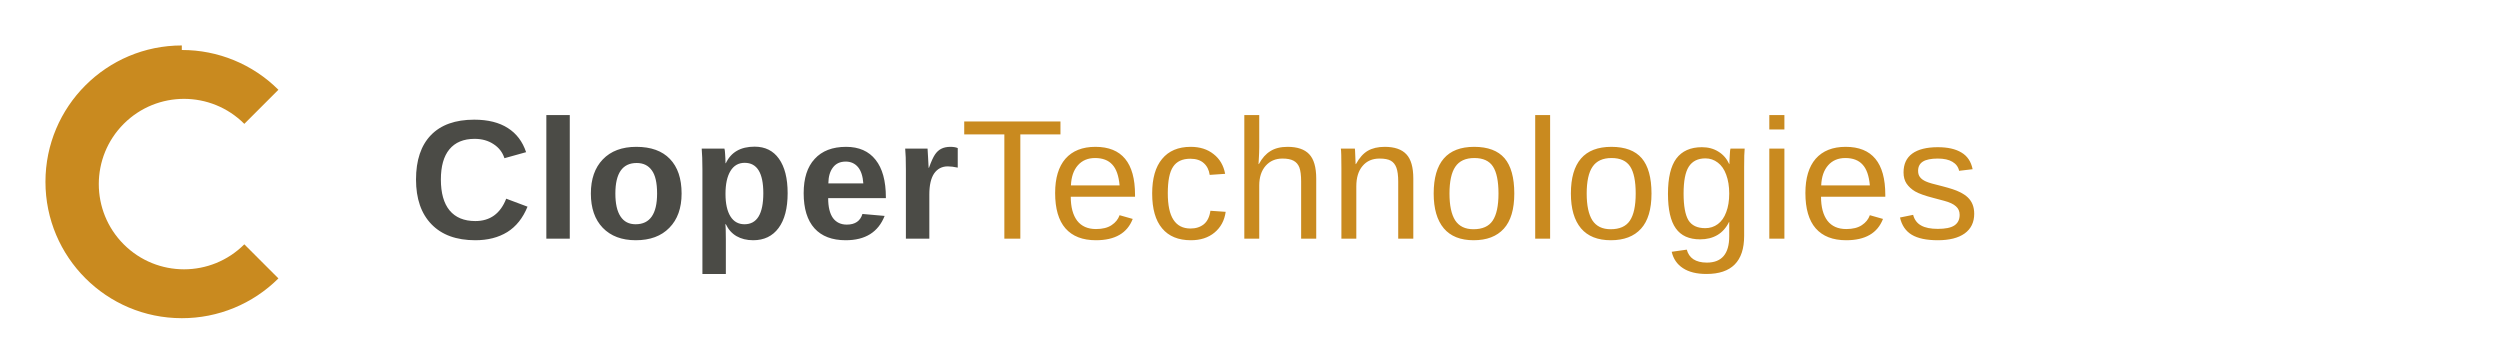
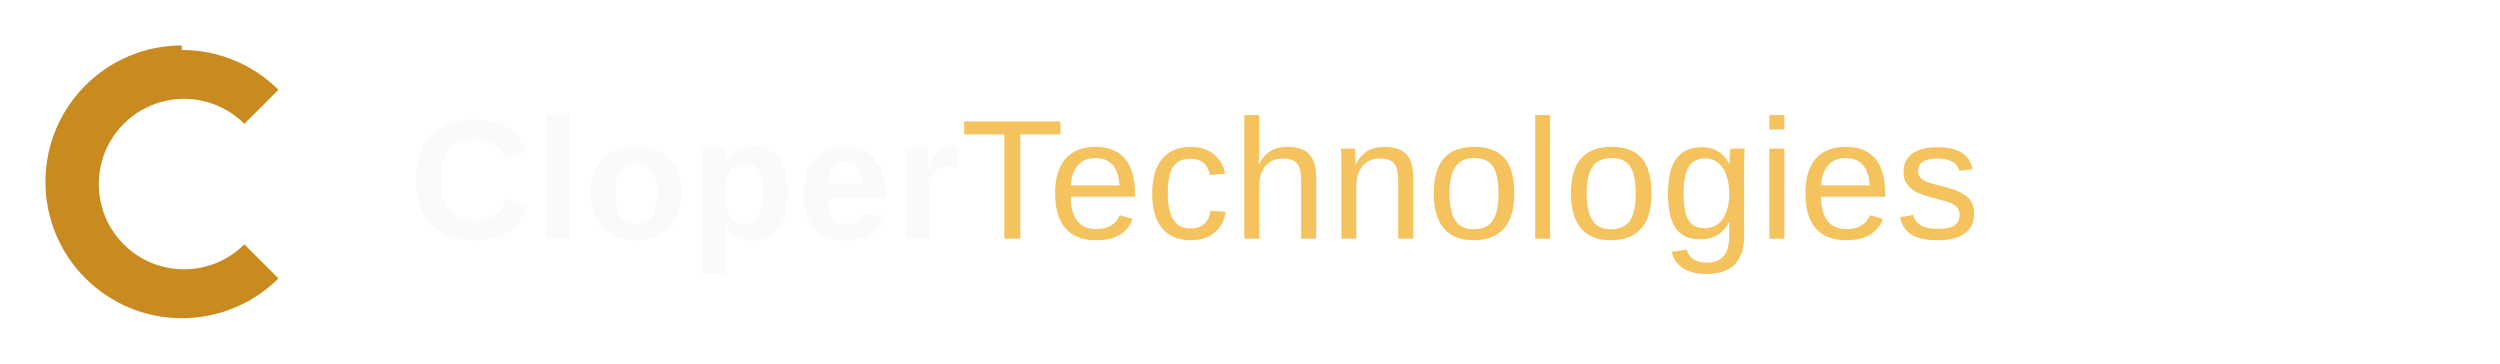
<svg xmlns="http://www.w3.org/2000/svg" viewBox="0 0 220 32" height="24" role="img" aria-label="Cloper Technologies">
  <g>
    <path d="M16 4              a12 12 0 1 0 0 24              a12 12 0 0 0 8.5 -3.5              l-3 -3              a7.5 7.5 0 1 1 0 -10.6              l3 -3              a12 12 0 0 0 -8.5 -3.5 Z" fill="#c98a1f" />
  </g>
-   <text x="36" y="21" font-family="'Segoe UI', 'Helvetica Neue', Arial, sans-serif" font-size="15" font-weight="600" fill="#4b4b46" letter-spacing="0.2">
-     Cloper<tspan fill="#c98a1f" font-weight="500"> Technologies</tspan>
+   <text x="36" y="21" font-family="'Segoe UI', 'Helvetica Neue', Arial, sans-serif" font-size="15" font-weight="600" fill="#f8fafc" letter-spacing="0.2">
+     Cloper<tspan fill="#f4c35e" font-weight="500"> Technologies</tspan>
  </text>
</svg>
